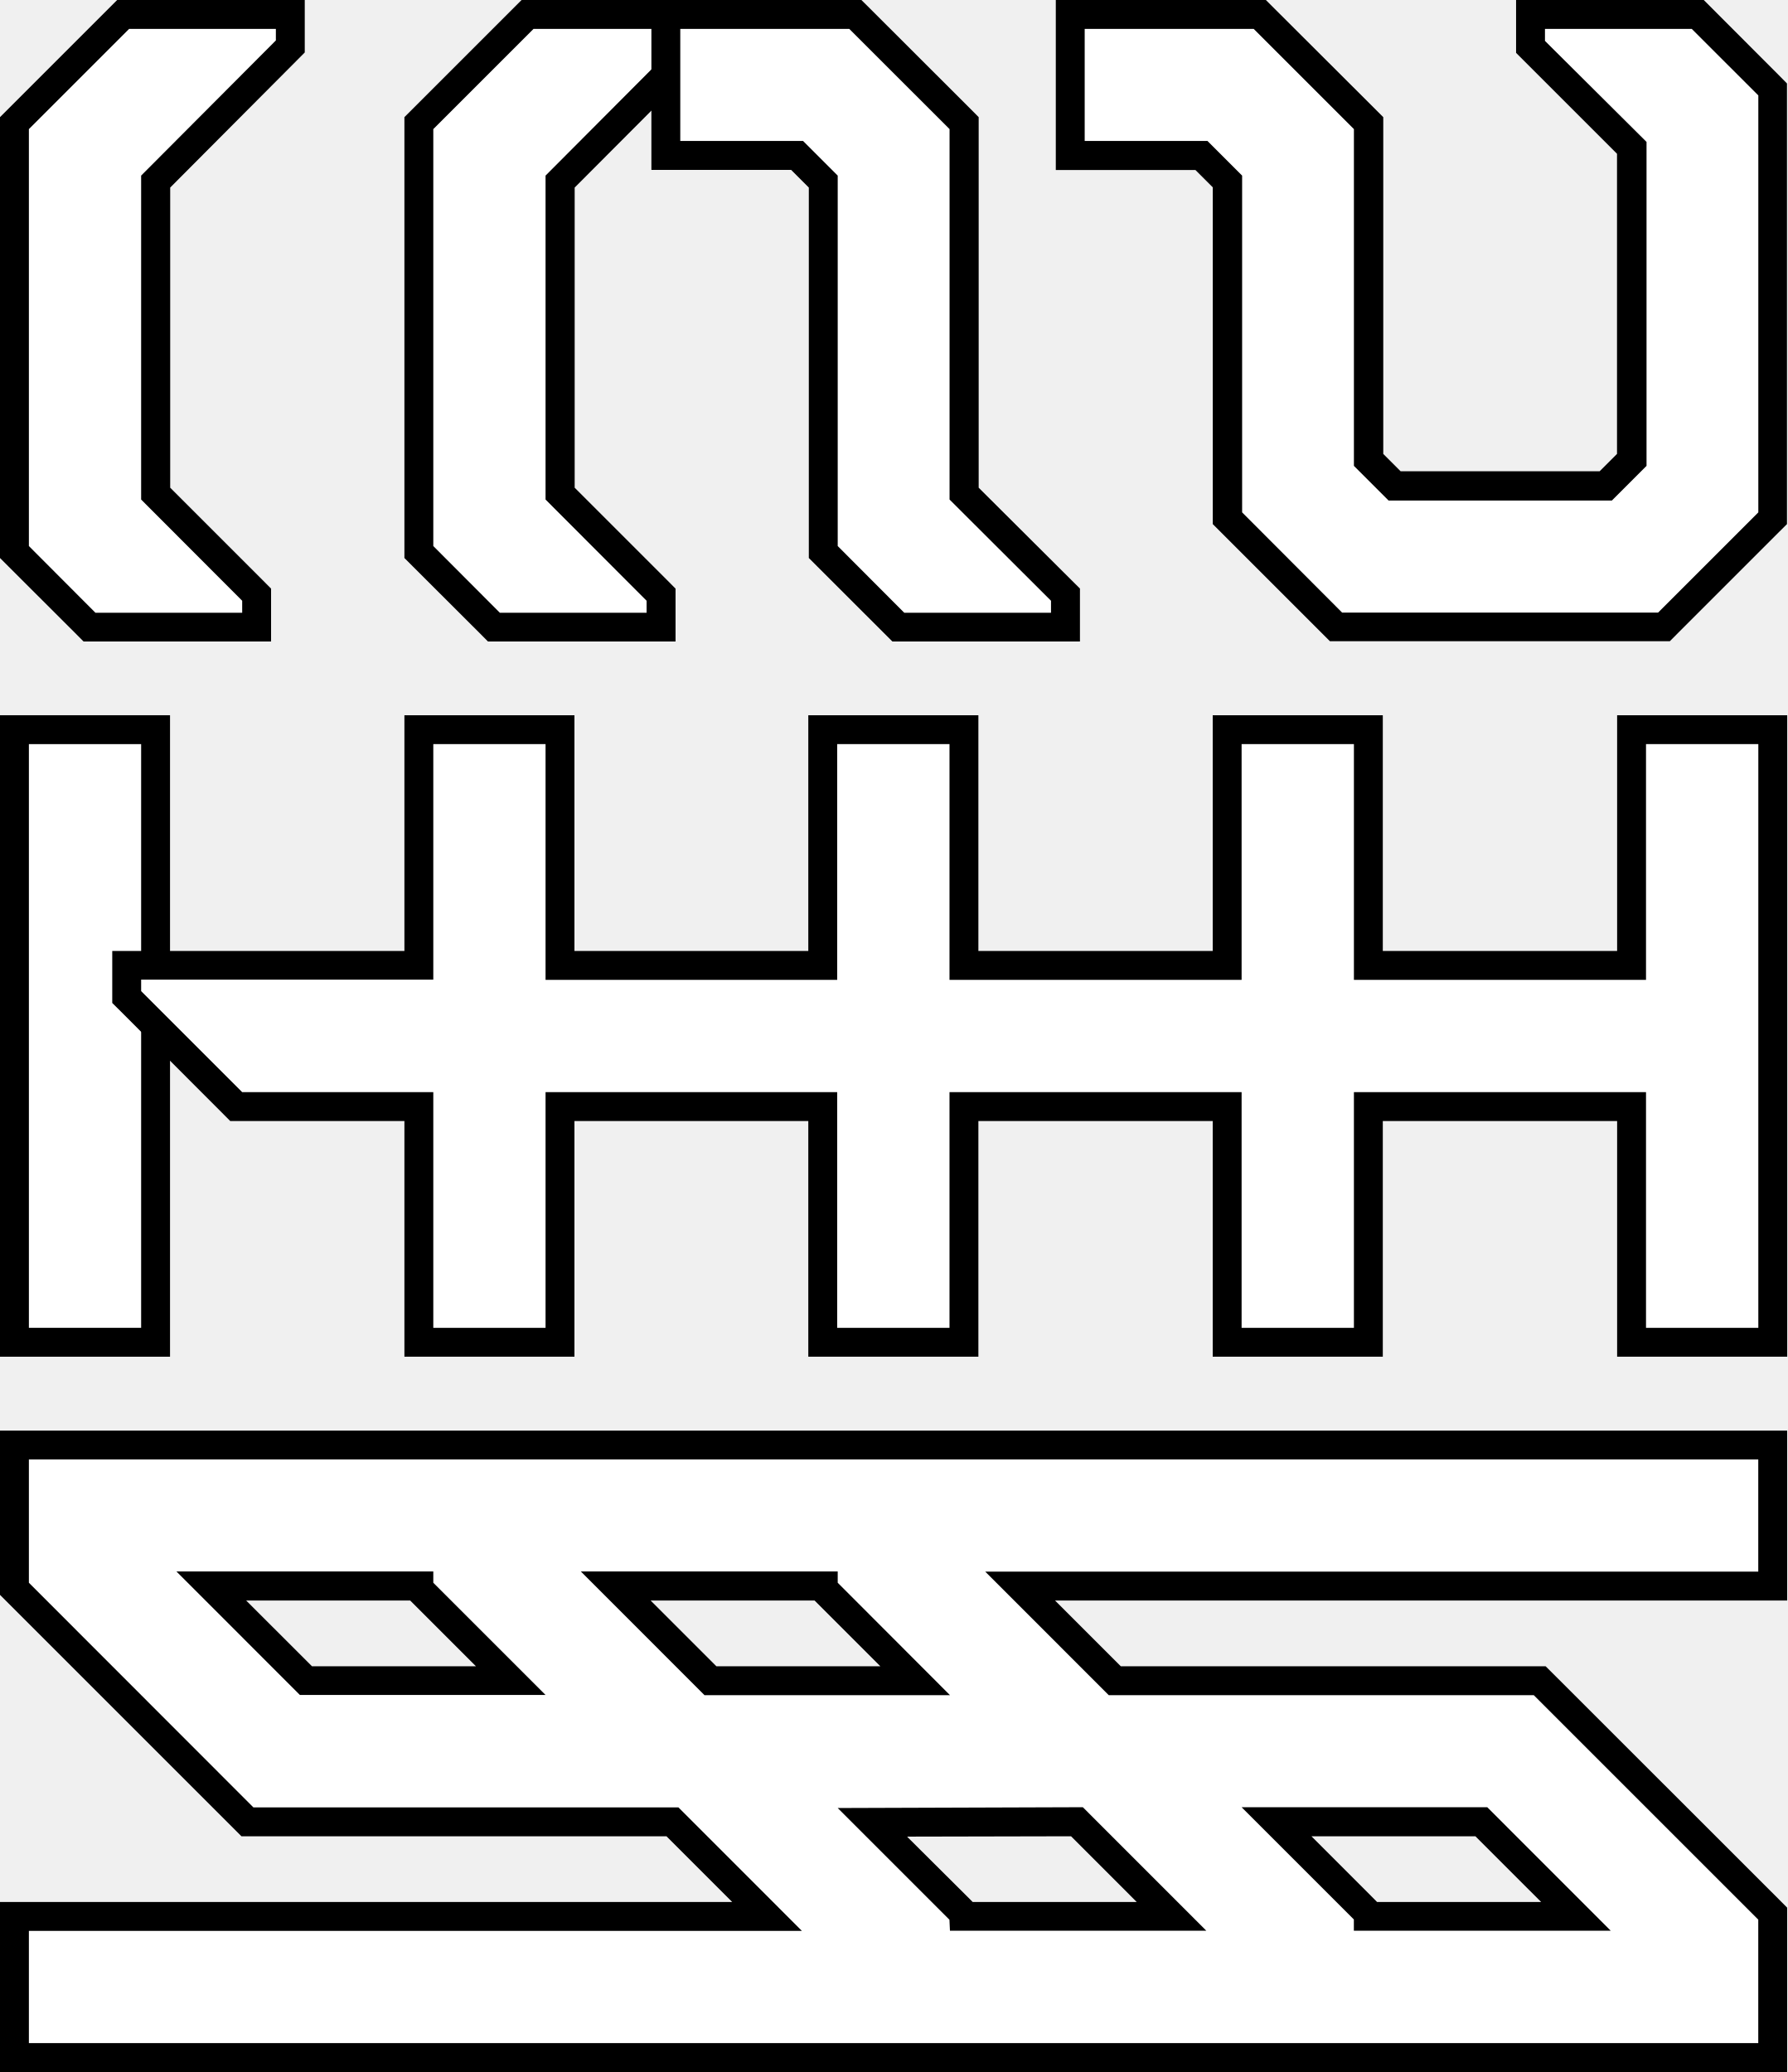
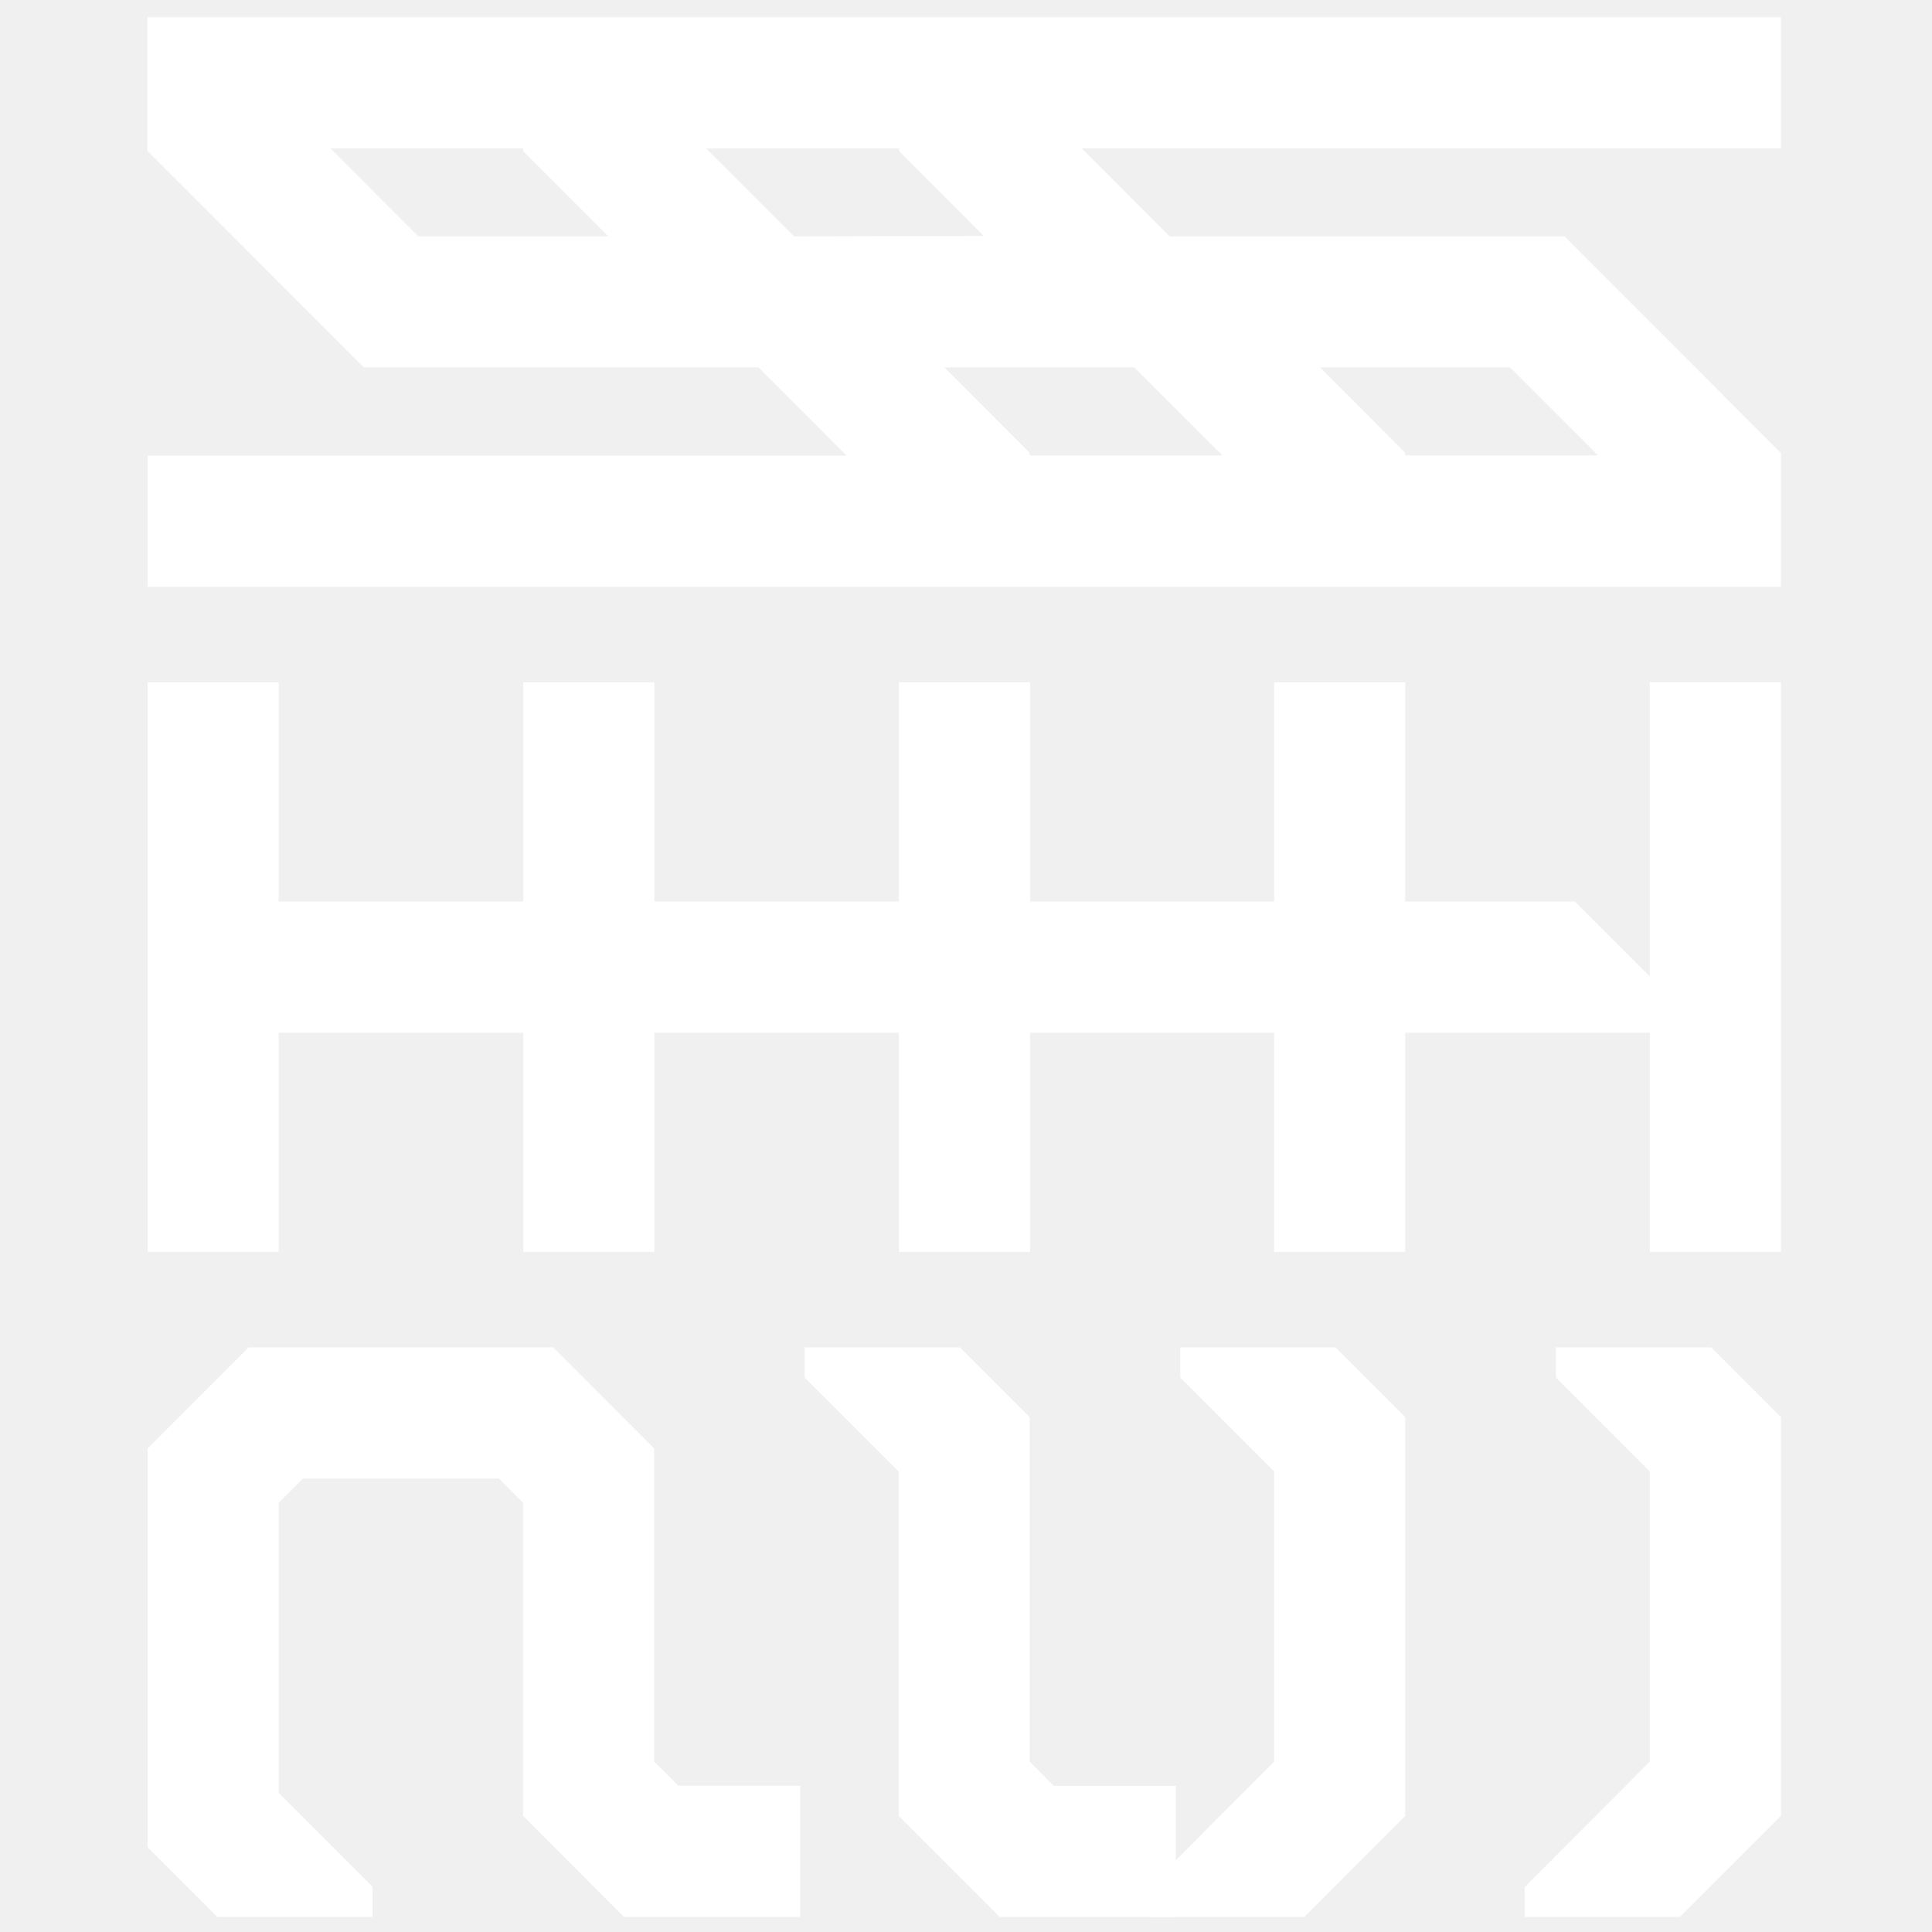
- <svg xmlns="http://www.w3.org/2000/svg" viewBox="0 0 309.35 358.7">
-   <g id="51b982c1-933f-4772-b76a-9d37c1435924" data-name="Layer 2">
-     <g id="74a6ba5e-8427-4e7d-b3cf-685309f6a01b" data-name="Layer 8">
-       <polygon points="231.27 108.55 212.46 89.73 212.46 31.43 207.95 26.93 185.25 26.93 185.25 2.5 218.07 2.5 236.89 21.32 236.89 79.61 241.39 84.12 277.91 84.12 282.42 79.61 282.42 25.61 264.92 8.12 264.92 2.5 293.86 2.5 306.85 15.49 306.85 89.73 288.03 108.55 231.27 108.55" style="fill:#fff" />
-       <path d="M292.83,5l11.52,11.52V88.7L287,106.05H232.31L215,88.7V30.4l-6-6H187.75V5H217l17.35,17.35v58.3l6,6H279l6-6V24.57L267.42,7.08V5h25.41m2.07-5H262.42V9.15l1.47,1.47,16,16V78.58l-3,3H242.43l-3-3V20.28l-1.46-1.46L220.57,1.46,219.11,0H182.75V29.43h24.17l3,3v58.3l1.46,1.46,17.35,17.35,1.47,1.47h58.83l1.46-1.47,17.35-17.35,1.47-1.46V14.45L307.88,13,296.36,1.46,294.9,0Z" />
-       <polygon points="85.49 108.55 72.5 95.56 72.5 21.32 91.32 2.5 120.25 2.5 120.25 8.05 96.93 31.43 96.93 85.44 114.42 102.93 114.42 108.55 85.49 108.55" style="fill:#fff" />
-       <path d="M117.75,5V7L94.43,30.4V86.48L111.92,104v2.08H86.52L75,94.53V22.35L92.35,5h25.4m5-5H90.28L88.82,1.46,71.46,18.82,70,20.28V96.6l1.46,1.46L83,109.58l1.46,1.47h32.47V101.9l-1.46-1.47-16-16V32.47l21.86-21.92,1.46-1.47V0Z" />
-       <path d="M155.49,108.55l-13-13V31.44L138,26.91H115.25V2.5h32.82l18.82,18.81V85.44l16.8,16.76.73.73v5.62Z" style="fill:#fff" />
-       <path d="M147,5l17.36,17.35V86.48L181.92,104v2.08h-25.4L145,94.53V30.4l-6-6H117.75V5H147m2.07-5H112.75V29.41h24.19L140,32.47V96.6l1.47,1.47L153,109.59l1.46,1.46h32.47v-9.16l-1.47-1.46-16.06-16V20.28l-1.46-1.47L150.57,1.46,149.1,0Z" />
-       <polygon points="15.49 108.55 2.5 95.56 2.5 21.32 21.32 2.5 50.25 2.5 50.25 8.05 26.93 31.43 26.93 85.44 44.42 102.93 44.42 108.55 15.49 108.55" style="fill:#fff" />
-       <path d="M47.75,5V7L24.43,30.4V86.48L41.92,104v2.08H16.52L5,94.53V22.35L22.35,5h25.4m5-5H20.28L18.82,1.46,1.46,18.82,0,20.28V96.6l1.46,1.46L13,109.58l1.46,1.47H46.92V101.9l-1.46-1.47-16-16V32.47L51.29,10.55l1.46-1.47V0Z" />
-       <rect x="2.5" y="126.33" width="24.43" height="106.05" style="fill:#fff" />
-       <path d="M24.43,128.82V229.87H5V128.82H24.43m5-5H0V234.87H29.43v-111Z" />
-       <polygon points="282.42 232.37 282.42 191.56 236.85 191.56 236.85 232.37 212.41 232.37 212.41 191.56 166.85 191.56 166.85 232.37 142.41 232.37 142.41 191.56 96.93 191.56 96.93 232.37 72.5 232.37 72.5 191.56 40.89 191.56 21.93 172.61 21.93 167.13 72.5 167.13 72.5 126.33 96.93 126.33 96.93 167.13 142.41 167.13 142.41 126.33 166.85 126.33 166.85 167.13 212.41 167.13 212.41 126.33 236.85 126.33 236.85 167.13 282.42 167.13 282.42 126.33 306.85 126.33 306.85 232.37 282.42 232.37" style="fill:#fff" />
-       <path d="M304.35,128.82V229.87H284.91v-40.8H234.35v40.8H214.91v-40.8H164.35v40.8H144.91v-40.8H94.43v40.8H75v-40.8H41.92L24.43,171.58v-2H75V128.82H94.43v40.81h50.48V128.82h19.44v40.81h50.56V128.82h19.44v40.81h50.56V128.82h19.44m5-5H279.91v40.81H239.35V123.82H209.91v40.81H169.35V123.82H139.91v40.81H99.43V123.82H70v40.81H19.43v9l1.47,1.46L38.39,192.6l1.46,1.47H70v40.8H99.43v-40.8h40.48v40.8h29.44v-40.8h40.56v40.8h29.44v-40.8h40.56v40.8h29.44v-111Z" />
-       <path d="M2.5,356.2V331.77H132.77L116.4,315.39H42.83L2.5,275.06V250.15H306.84v24.43H176.58L193,291h73.57l40.32,40.32V356.2Zm270.27-24.43L256.4,315.39H221l15.89,15.89v.49Zm-70,0L186.4,315.39l-35.37.08,15.77,15.77,0,.53ZM158.4,291l-15.9-15.9v-.48H106.58L123,291Zm-70,0-15.9-15.9v-.48H36.58L53,291Z" style="fill:#fff" />
-       <path d="M304.34,252.65v19.43H170.54l21.37,21.38h73.57l38.86,38.86V353.7H5V334.27H138.8l-21.37-21.38H43.86L5,274V252.65H304.34M121.91,293.46h42.52L145,274v-1.95H100.54l21.37,21.38m-70,0H94.43L75,274v-1.95H30.54l21.37,21.38m182.43,40.81H278.8l-21.37-21.38H214.91l19.43,19.43v1.95m-69.91,0H208.8l-21.37-21.38L145,313l19.34,19.34.09,1.95m144.91-86.62H0V276.1l1.47,1.47,38.86,38.86,1.46,1.46h73.57l11.38,11.38H0V358.7H309.34V330.25l-1.46-1.47L269,289.92l-1.47-1.46H194l-11.38-11.38H309.34V247.65ZM112.61,277.08H141l.49.49,10.89,10.89H124l-11.38-11.38Zm-70,0H71l.49.49,10.89,10.89H54L42.61,277.08ZM227,317.89h28.38l11.38,11.38H238.36l-.48-.49L227,317.89Zm-69.93.06,28.32-.06,11.37,11.38H168.36l-.48-.49L157.05,318Z" />
-     </g>
-   </g>
+ <svg xmlns="http://www.w3.org/2000/svg" width="360" height="360" viewBox="0 0 360 360" fill="none">
+   <path d="M103.08 251.059L121.89 269.895L121.89 328.244L126.4 332.747H149.1V357.198H116.28L97.46 338.362V280.023L92.96 275.51H56.44L51.93 280.023L51.93 334.069L69.43 351.573V357.198H40.49L27.5 344.197L27.5 269.895L46.32 251.059H103.08Z" fill="white" />
+   <path d="M248.86 251.059L261.85 264.06V338.362L243.03 357.198H214.1V351.643L237.42 328.244V274.189L219.93 256.684V251.059H248.86Z" fill="white" />
+   <path d="M178.86 251.059L191.86 264.07V328.234L196.35 332.768H219.1V357.198H186.28L167.46 338.372V274.189L150.66 257.415L149.93 256.684V251.059H178.86Z" fill="white" />
+   <path d="M318.86 251.059L331.85 264.06V338.362L313.03 357.198H284.1V351.643L307.42 328.244V274.189L289.93 256.684V251.059H318.86Z" fill="white" />
+   <path d="M307.42 233.264H331.85V127.126H307.42V233.264Z" fill="white" />
+   <path d="M51.93 127.136V167.98H97.5V127.136H121.94V167.98L167.5 167.98V127.136H191.94V167.98H237.42V127.136L261.85 127.136V167.98H293.46L312.42 186.946V192.43H261.85V233.264H237.42V192.43H191.94V233.264H167.5V192.43L121.94 192.43V233.264H97.5V192.43H51.93V233.264H27.5V127.136H51.93Z" fill="white" />
+   <path d="M331.85 3.202V27.653L201.58 27.653L217.95 44.046L291.52 44.046L331.85 84.41V109.341L27.51 109.341V84.89H157.77L141.35 68.457H67.78L27.46 28.103V3.202L331.85 3.202ZM61.58 27.653L77.95 44.046H113.35L97.46 28.143V27.653H61.58ZM131.58 27.653L147.95 44.046L183.32 43.966L167.55 28.183V27.653L131.58 27.653ZM175.95 68.457L191.85 84.37V84.85H227.77L211.35 68.457L175.95 68.457ZM245.95 68.457L261.85 84.37V84.85H297.77L281.35 68.457H245.95Z" fill="white" />
</svg>
